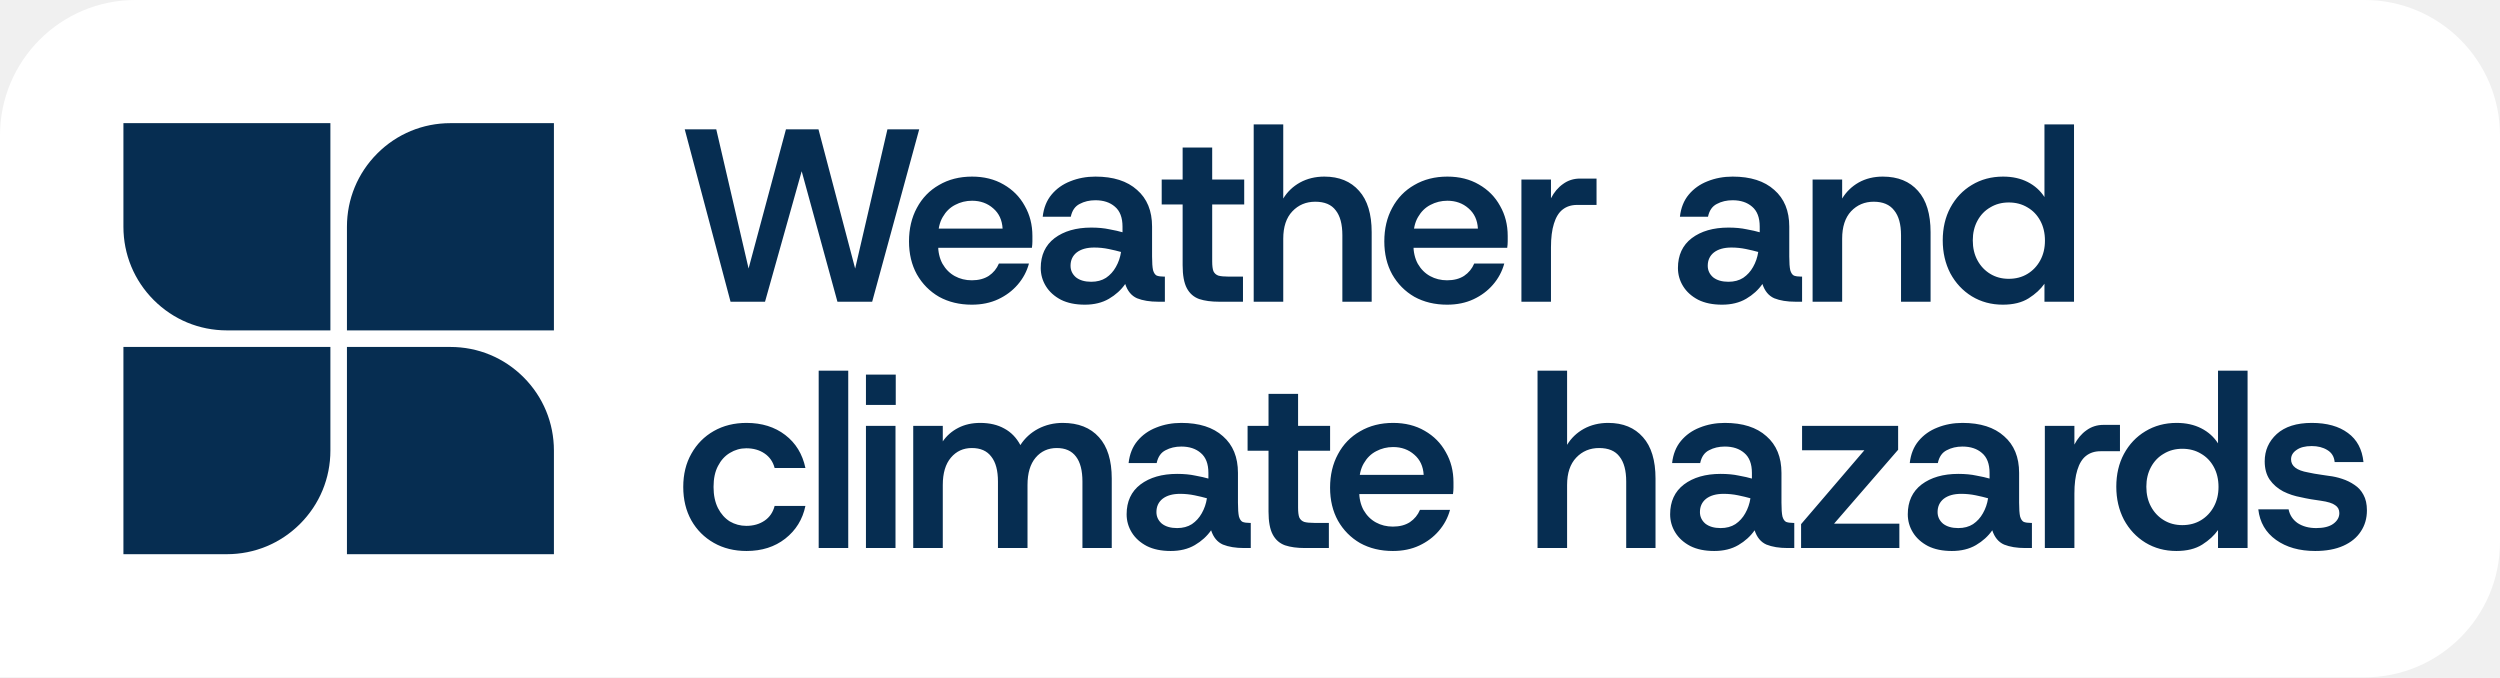
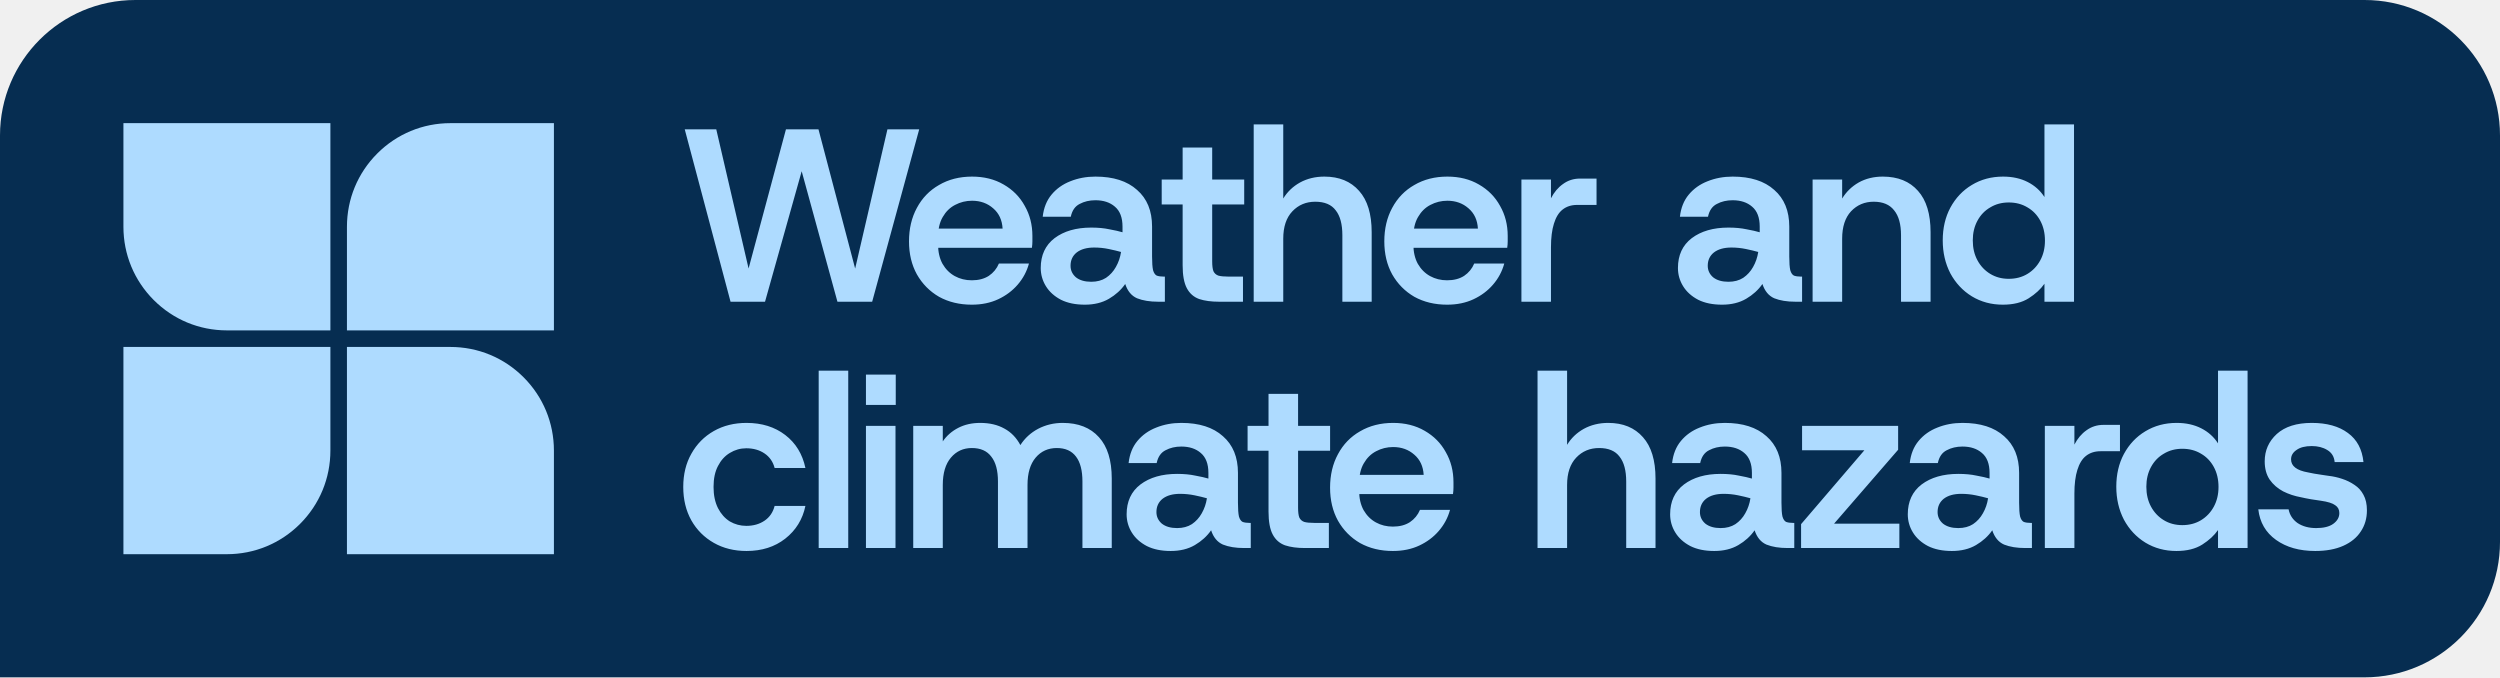
<svg xmlns="http://www.w3.org/2000/svg" width="203" height="55" viewBox="0 0 203 55" fill="none">
-   <path d="M0 11C0 4.925 4.925 0 11 0H192C198.075 0 203 4.925 203 11V44C203 50.075 198.075 55 192 55H0V11Z" fill="#FFFFFF" />
-   <path d="M28.172 45V28.173H36.575C38.82 28.173 40.93 29.048 42.517 30.637C44.104 32.226 44.978 34.339 44.978 36.587V45H28.172Z" fill="#062D51" />
-   <path d="M10.022 45V28.173H26.828V36.587C26.828 38.834 25.954 40.947 24.367 42.536C22.78 44.125 20.669 45 18.425 45H10.022Z" fill="#062D51" />
-   <path d="M18.425 26.827C16.18 26.827 14.07 25.952 12.483 24.363C10.896 22.774 10.022 20.661 10.022 18.413V10H26.828V26.827H18.425Z" fill="#062D51" />
-   <path d="M28.172 26.827V18.413C28.172 16.166 29.046 14.053 30.634 12.464C32.221 10.875 34.331 10 36.575 10H44.978V26.827H28.172Z" fill="#062D51" />
-   <path d="M59.32 24.5L55.6 10.5H58.16L61.1 23.16H60.42L63.82 10.5H66.46L69.8 23.18H69.12L72.06 10.5H74.64L70.82 24.5H68L64.86 13.04H65.34L62.12 24.5H59.32ZM78.911 24.74C77.911 24.74 77.024 24.527 76.251 24.1C75.491 23.66 74.891 23.053 74.451 22.28C74.024 21.507 73.811 20.613 73.811 19.6C73.811 18.573 74.024 17.667 74.451 16.88C74.878 16.08 75.478 15.46 76.251 15.02C77.024 14.567 77.918 14.34 78.931 14.34C79.904 14.34 80.758 14.553 81.491 14.98C82.238 15.407 82.811 15.987 83.211 16.72C83.624 17.44 83.831 18.253 83.831 19.16C83.831 19.293 83.831 19.44 83.831 19.6C83.831 19.76 83.818 19.933 83.791 20.12H75.551V18.56H81.411C81.371 17.867 81.118 17.32 80.651 16.92C80.184 16.507 79.611 16.3 78.931 16.3C78.438 16.3 77.978 16.413 77.551 16.64C77.138 16.853 76.804 17.18 76.551 17.62C76.298 18.047 76.171 18.593 76.171 19.26V19.84C76.171 20.453 76.291 20.98 76.531 21.42C76.784 21.86 77.118 22.193 77.531 22.42C77.944 22.647 78.404 22.76 78.911 22.76C79.458 22.76 79.918 22.64 80.291 22.4C80.664 22.147 80.938 21.813 81.111 21.4H83.551C83.378 22.04 83.071 22.613 82.631 23.12C82.204 23.613 81.678 24.007 81.051 24.3C80.424 24.593 79.711 24.74 78.911 24.74ZM88.088 24.74C87.328 24.74 86.682 24.607 86.148 24.34C85.615 24.06 85.208 23.693 84.928 23.24C84.648 22.787 84.508 22.293 84.508 21.76C84.508 20.72 84.882 19.913 85.628 19.34C86.388 18.767 87.382 18.48 88.608 18.48C89.168 18.48 89.662 18.527 90.088 18.62C90.528 18.7 90.882 18.78 91.148 18.86V18.4C91.148 17.667 90.942 17.127 90.528 16.78C90.128 16.433 89.602 16.26 88.948 16.26C88.468 16.26 88.042 16.36 87.668 16.56C87.295 16.747 87.055 17.093 86.948 17.6H84.668C84.748 16.88 84.988 16.28 85.388 15.8C85.788 15.32 86.295 14.96 86.908 14.72C87.535 14.467 88.215 14.34 88.948 14.34C90.402 14.34 91.528 14.7 92.328 15.42C93.142 16.127 93.548 17.12 93.548 18.4V20.82C93.548 21.327 93.575 21.7 93.628 21.94C93.695 22.167 93.795 22.313 93.928 22.38C94.075 22.433 94.262 22.46 94.488 22.46H94.588V24.5H94.048C93.368 24.5 92.795 24.407 92.328 24.22C91.875 24.02 91.555 23.633 91.368 23.06C91.035 23.54 90.595 23.94 90.048 24.26C89.502 24.58 88.848 24.74 88.088 24.74ZM88.608 22.88C89.075 22.88 89.475 22.773 89.808 22.56C90.142 22.333 90.408 22.04 90.608 21.68C90.822 21.307 90.962 20.9 91.028 20.46C90.748 20.38 90.415 20.3 90.028 20.22C89.642 20.14 89.248 20.1 88.848 20.1C88.248 20.1 87.775 20.233 87.428 20.5C87.095 20.767 86.928 21.127 86.928 21.58C86.928 21.953 87.075 22.267 87.368 22.52C87.675 22.76 88.088 22.88 88.608 22.88ZM98.99 24.5C98.35 24.5 97.81 24.427 97.37 24.28C96.93 24.12 96.597 23.827 96.37 23.4C96.144 22.973 96.03 22.353 96.03 21.54V16.6H94.33V14.58H96.03V11.98H98.43V14.58H101.03V16.6H98.43V21.22C98.43 21.58 98.463 21.847 98.53 22.02C98.61 22.193 98.743 22.313 98.93 22.38C99.117 22.433 99.39 22.46 99.75 22.46H100.93V24.5H98.99ZM101.8 24.5V10.1H104.2V16.12C104.533 15.573 104.986 15.14 105.56 14.82C106.146 14.5 106.806 14.34 107.54 14.34C108.74 14.34 109.68 14.727 110.36 15.5C111.04 16.26 111.38 17.38 111.38 18.86V24.5H109V19.1C109 18.207 108.82 17.533 108.46 17.08C108.113 16.613 107.56 16.38 106.8 16.38C106.053 16.38 105.433 16.64 104.94 17.16C104.446 17.68 104.2 18.42 104.2 19.38V24.5H101.8ZM117.506 24.74C116.506 24.74 115.62 24.527 114.846 24.1C114.086 23.66 113.486 23.053 113.046 22.28C112.62 21.507 112.406 20.613 112.406 19.6C112.406 18.573 112.62 17.667 113.046 16.88C113.473 16.08 114.073 15.46 114.846 15.02C115.62 14.567 116.513 14.34 117.526 14.34C118.5 14.34 119.353 14.553 120.086 14.98C120.833 15.407 121.406 15.987 121.806 16.72C122.22 17.44 122.426 18.253 122.426 19.16C122.426 19.293 122.426 19.44 122.426 19.6C122.426 19.76 122.413 19.933 122.386 20.12H114.146V18.56H120.006C119.966 17.867 119.713 17.32 119.246 16.92C118.78 16.507 118.206 16.3 117.526 16.3C117.033 16.3 116.573 16.413 116.146 16.64C115.733 16.853 115.4 17.18 115.146 17.62C114.893 18.047 114.766 18.593 114.766 19.26V19.84C114.766 20.453 114.886 20.98 115.126 21.42C115.38 21.86 115.713 22.193 116.126 22.42C116.54 22.647 117 22.76 117.506 22.76C118.053 22.76 118.513 22.64 118.886 22.4C119.26 22.147 119.533 21.813 119.706 21.4H122.146C121.973 22.04 121.666 22.613 121.226 23.12C120.8 23.613 120.273 24.007 119.646 24.3C119.02 24.593 118.306 24.74 117.506 24.74ZM123.539 24.5V14.58H125.939V16.1C126.192 15.607 126.519 15.22 126.919 14.94C127.319 14.647 127.779 14.5 128.299 14.5H129.639V16.64H128.059C127.592 16.64 127.199 16.767 126.879 17.02C126.572 17.26 126.339 17.64 126.179 18.16C126.019 18.667 125.939 19.307 125.939 20.08V24.5H123.539ZM139.829 24.74C139.069 24.74 138.422 24.607 137.889 24.34C137.356 24.06 136.949 23.693 136.669 23.24C136.389 22.787 136.249 22.293 136.249 21.76C136.249 20.72 136.622 19.913 137.369 19.34C138.129 18.767 139.122 18.48 140.349 18.48C140.909 18.48 141.402 18.527 141.829 18.62C142.269 18.7 142.622 18.78 142.889 18.86V18.4C142.889 17.667 142.682 17.127 142.269 16.78C141.869 16.433 141.342 16.26 140.689 16.26C140.209 16.26 139.782 16.36 139.409 16.56C139.036 16.747 138.796 17.093 138.689 17.6H136.409C136.489 16.88 136.729 16.28 137.129 15.8C137.529 15.32 138.036 14.96 138.649 14.72C139.276 14.467 139.956 14.34 140.689 14.34C142.142 14.34 143.269 14.7 144.069 15.42C144.882 16.127 145.289 17.12 145.289 18.4V20.82C145.289 21.327 145.316 21.7 145.369 21.94C145.436 22.167 145.536 22.313 145.669 22.38C145.816 22.433 146.002 22.46 146.229 22.46H146.329V24.5H145.789C145.109 24.5 144.536 24.407 144.069 24.22C143.616 24.02 143.296 23.633 143.109 23.06C142.776 23.54 142.336 23.94 141.789 24.26C141.242 24.58 140.589 24.74 139.829 24.74ZM140.349 22.88C140.816 22.88 141.216 22.773 141.549 22.56C141.882 22.333 142.149 22.04 142.349 21.68C142.562 21.307 142.702 20.9 142.769 20.46C142.489 20.38 142.156 20.3 141.769 20.22C141.382 20.14 140.989 20.1 140.589 20.1C139.989 20.1 139.516 20.233 139.169 20.5C138.836 20.767 138.669 21.127 138.669 21.58C138.669 21.953 138.816 22.267 139.109 22.52C139.416 22.76 139.829 22.88 140.349 22.88ZM147.183 24.5V14.58H149.583V16.12C149.916 15.573 150.363 15.14 150.923 14.82C151.496 14.5 152.149 14.34 152.883 14.34C154.109 14.34 155.063 14.727 155.743 15.5C156.423 16.26 156.763 17.38 156.763 18.86V24.5H154.363V19.1C154.363 18.207 154.176 17.533 153.803 17.08C153.443 16.613 152.889 16.38 152.143 16.38C151.409 16.38 150.796 16.64 150.303 17.16C149.823 17.68 149.583 18.42 149.583 19.38V24.5H147.183ZM162.63 24.74C161.696 24.74 160.856 24.513 160.11 24.06C159.376 23.607 158.796 22.987 158.37 22.2C157.956 21.4 157.75 20.507 157.75 19.52C157.75 18.52 157.956 17.633 158.37 16.86C158.796 16.073 159.376 15.46 160.11 15.02C160.856 14.567 161.703 14.34 162.65 14.34C163.41 14.34 164.076 14.487 164.65 14.78C165.223 15.073 165.676 15.48 166.01 16V10.1H168.41V24.5H166.01V23.04C165.703 23.48 165.276 23.873 164.73 24.22C164.183 24.567 163.483 24.74 162.63 24.74ZM163.11 22.64C163.683 22.64 164.19 22.507 164.63 22.24C165.07 21.973 165.416 21.607 165.67 21.14C165.923 20.673 166.05 20.14 166.05 19.54C166.05 18.927 165.923 18.387 165.67 17.92C165.416 17.453 165.07 17.093 164.63 16.84C164.19 16.573 163.683 16.44 163.11 16.44C162.55 16.44 162.05 16.573 161.61 16.84C161.17 17.093 160.823 17.453 160.57 17.92C160.316 18.387 160.19 18.92 160.19 19.52C160.19 20.133 160.316 20.673 160.57 21.14C160.823 21.607 161.17 21.973 161.61 22.24C162.05 22.507 162.55 22.64 163.11 22.64ZM60.62 44.74C59.62 44.74 58.733 44.52 57.96 44.08C57.187 43.64 56.58 43.033 56.14 42.26C55.7 41.473 55.48 40.567 55.48 39.54C55.48 38.513 55.7 37.613 56.14 36.84C56.58 36.053 57.187 35.44 57.96 35C58.733 34.56 59.62 34.34 60.62 34.34C61.86 34.34 62.907 34.667 63.76 35.32C64.613 35.973 65.16 36.867 65.4 38H62.9C62.767 37.493 62.493 37.1 62.08 36.82C61.667 36.54 61.173 36.4 60.6 36.4C60.12 36.4 59.673 36.527 59.26 36.78C58.86 37.02 58.54 37.373 58.3 37.84C58.06 38.293 57.94 38.86 57.94 39.54C57.94 40.207 58.06 40.78 58.3 41.26C58.54 41.727 58.86 42.087 59.26 42.34C59.673 42.58 60.12 42.7 60.6 42.7C61.173 42.7 61.667 42.56 62.08 42.28C62.493 42 62.767 41.6 62.9 41.08H65.4C65.173 42.173 64.627 43.06 63.76 43.74C62.907 44.407 61.86 44.74 60.62 44.74ZM66.477 44.5V30.1H68.877V44.5H66.477ZM70.315 44.5V34.58H72.715V44.5H70.315ZM70.315 32.88V30.42H72.735V32.88H70.315ZM74.154 44.5V34.58H76.554V35.84C76.874 35.373 77.294 35.007 77.814 34.74C78.334 34.473 78.927 34.34 79.594 34.34C80.354 34.34 81.007 34.493 81.554 34.8C82.1 35.093 82.534 35.54 82.854 36.14C83.214 35.58 83.694 35.14 84.294 34.82C84.907 34.5 85.574 34.34 86.294 34.34C87.56 34.34 88.54 34.727 89.234 35.5C89.927 36.26 90.274 37.38 90.274 38.86V44.5H87.894V39.1C87.894 38.207 87.72 37.533 87.374 37.08C87.027 36.613 86.507 36.38 85.814 36.38C85.107 36.38 84.534 36.64 84.094 37.16C83.654 37.68 83.434 38.42 83.434 39.38V44.5H81.034V39.1C81.034 38.207 80.854 37.533 80.494 37.08C80.147 36.613 79.62 36.38 78.914 36.38C78.22 36.38 77.654 36.64 77.214 37.16C76.774 37.68 76.554 38.42 76.554 39.38V44.5H74.154ZM95.062 44.74C94.302 44.74 93.655 44.607 93.122 44.34C92.588 44.06 92.182 43.693 91.902 43.24C91.622 42.787 91.482 42.293 91.482 41.76C91.482 40.72 91.855 39.913 92.602 39.34C93.362 38.767 94.355 38.48 95.582 38.48C96.142 38.48 96.635 38.527 97.062 38.62C97.502 38.7 97.855 38.78 98.122 38.86V38.4C98.122 37.667 97.915 37.127 97.502 36.78C97.102 36.433 96.575 36.26 95.922 36.26C95.442 36.26 95.015 36.36 94.642 36.56C94.269 36.747 94.028 37.093 93.922 37.6H91.642C91.722 36.88 91.962 36.28 92.362 35.8C92.762 35.32 93.269 34.96 93.882 34.72C94.508 34.467 95.189 34.34 95.922 34.34C97.375 34.34 98.502 34.7 99.302 35.42C100.115 36.127 100.522 37.12 100.522 38.4V40.82C100.522 41.327 100.549 41.7 100.602 41.94C100.669 42.167 100.769 42.313 100.902 42.38C101.049 42.433 101.235 42.46 101.462 42.46H101.562V44.5H101.022C100.342 44.5 99.769 44.407 99.302 44.22C98.849 44.02 98.528 43.633 98.342 43.06C98.008 43.54 97.569 43.94 97.022 44.26C96.475 44.58 95.822 44.74 95.062 44.74ZM95.582 42.88C96.049 42.88 96.448 42.773 96.782 42.56C97.115 42.333 97.382 42.04 97.582 41.68C97.795 41.307 97.935 40.9 98.002 40.46C97.722 40.38 97.388 40.3 97.002 40.22C96.615 40.14 96.222 40.1 95.822 40.1C95.222 40.1 94.749 40.233 94.402 40.5C94.069 40.767 93.902 41.127 93.902 41.58C93.902 41.953 94.049 42.267 94.342 42.52C94.648 42.76 95.062 42.88 95.582 42.88ZM105.964 44.5C105.324 44.5 104.784 44.427 104.344 44.28C103.904 44.12 103.57 43.827 103.344 43.4C103.117 42.973 103.004 42.353 103.004 41.54V36.6H101.304V34.58H103.004V31.98H105.404V34.58H108.004V36.6H105.404V41.22C105.404 41.58 105.437 41.847 105.504 42.02C105.584 42.193 105.717 42.313 105.904 42.38C106.09 42.433 106.364 42.46 106.724 42.46H107.904V44.5H105.964ZM113.102 44.74C112.102 44.74 111.216 44.527 110.442 44.1C109.682 43.66 109.082 43.053 108.642 42.28C108.216 41.507 108.002 40.613 108.002 39.6C108.002 38.573 108.216 37.667 108.642 36.88C109.069 36.08 109.669 35.46 110.442 35.02C111.216 34.567 112.109 34.34 113.122 34.34C114.096 34.34 114.949 34.553 115.682 34.98C116.429 35.407 117.002 35.987 117.402 36.72C117.816 37.44 118.022 38.253 118.022 39.16C118.022 39.293 118.022 39.44 118.022 39.6C118.022 39.76 118.009 39.933 117.982 40.12H109.742V38.56H115.602C115.562 37.867 115.309 37.32 114.842 36.92C114.376 36.507 113.802 36.3 113.122 36.3C112.629 36.3 112.169 36.413 111.742 36.64C111.329 36.853 110.996 37.18 110.742 37.62C110.489 38.047 110.362 38.593 110.362 39.26V39.84C110.362 40.453 110.482 40.98 110.722 41.42C110.976 41.86 111.309 42.193 111.722 42.42C112.136 42.647 112.596 42.76 113.102 42.76C113.649 42.76 114.109 42.64 114.482 42.4C114.856 42.147 115.129 41.813 115.302 41.4H117.742C117.569 42.04 117.262 42.613 116.822 43.12C116.396 43.613 115.869 44.007 115.242 44.3C114.616 44.593 113.902 44.74 113.102 44.74ZM124.848 44.5V30.1H127.248V36.12C127.581 35.573 128.035 35.14 128.608 34.82C129.195 34.5 129.855 34.34 130.588 34.34C131.788 34.34 132.728 34.727 133.408 35.5C134.088 36.26 134.428 37.38 134.428 38.86V44.5H132.048V39.1C132.048 38.207 131.868 37.533 131.508 37.08C131.161 36.613 130.608 36.38 129.848 36.38C129.101 36.38 128.481 36.64 127.988 37.16C127.495 37.68 127.248 38.42 127.248 39.38V44.5H124.848ZM139.195 44.74C138.435 44.74 137.788 44.607 137.255 44.34C136.721 44.06 136.315 43.693 136.035 43.24C135.755 42.787 135.615 42.293 135.615 41.76C135.615 40.72 135.988 39.913 136.735 39.34C137.495 38.767 138.488 38.48 139.715 38.48C140.275 38.48 140.768 38.527 141.195 38.62C141.635 38.7 141.988 38.78 142.255 38.86V38.4C142.255 37.667 142.048 37.127 141.635 36.78C141.235 36.433 140.708 36.26 140.055 36.26C139.575 36.26 139.148 36.36 138.775 36.56C138.401 36.747 138.161 37.093 138.055 37.6H135.775C135.855 36.88 136.095 36.28 136.495 35.8C136.895 35.32 137.401 34.96 138.015 34.72C138.641 34.467 139.321 34.34 140.055 34.34C141.508 34.34 142.635 34.7 143.435 35.42C144.248 36.127 144.655 37.12 144.655 38.4V40.82C144.655 41.327 144.681 41.7 144.735 41.94C144.801 42.167 144.901 42.313 145.035 42.38C145.181 42.433 145.368 42.46 145.595 42.46H145.695V44.5H145.155C144.475 44.5 143.901 44.407 143.435 44.22C142.981 44.02 142.661 43.633 142.475 43.06C142.141 43.54 141.701 43.94 141.155 44.26C140.608 44.58 139.955 44.74 139.195 44.74ZM139.715 42.88C140.181 42.88 140.581 42.773 140.915 42.56C141.248 42.333 141.515 42.04 141.715 41.68C141.928 41.307 142.068 40.9 142.135 40.46C141.855 40.38 141.521 40.3 141.135 40.22C140.748 40.14 140.355 40.1 139.955 40.1C139.355 40.1 138.881 40.233 138.535 40.5C138.201 40.767 138.035 41.127 138.035 41.58C138.035 41.953 138.181 42.267 138.475 42.52C138.781 42.76 139.195 42.88 139.715 42.88ZM146.248 44.5V42.56L151.388 36.56H146.328V34.58H154.128V36.52L148.928 42.52H154.228V44.5H146.248ZM158.492 44.74C157.732 44.74 157.086 44.607 156.552 44.34C156.019 44.06 155.612 43.693 155.332 43.24C155.052 42.787 154.912 42.293 154.912 41.76C154.912 40.72 155.286 39.913 156.032 39.34C156.792 38.767 157.786 38.48 159.012 38.48C159.572 38.48 160.066 38.527 160.492 38.62C160.932 38.7 161.286 38.78 161.552 38.86V38.4C161.552 37.667 161.346 37.127 160.932 36.78C160.532 36.433 160.006 36.26 159.352 36.26C158.872 36.26 158.446 36.36 158.072 36.56C157.699 36.747 157.459 37.093 157.352 37.6H155.072C155.152 36.88 155.392 36.28 155.792 35.8C156.192 35.32 156.699 34.96 157.312 34.72C157.939 34.467 158.619 34.34 159.352 34.34C160.806 34.34 161.932 34.7 162.732 35.42C163.546 36.127 163.952 37.12 163.952 38.4V40.82C163.952 41.327 163.979 41.7 164.032 41.94C164.099 42.167 164.199 42.313 164.332 42.38C164.479 42.433 164.666 42.46 164.892 42.46H164.992V44.5H164.452C163.772 44.5 163.199 44.407 162.732 44.22C162.279 44.02 161.959 43.633 161.772 43.06C161.439 43.54 160.999 43.94 160.452 44.26C159.906 44.58 159.252 44.74 158.492 44.74ZM159.012 42.88C159.479 42.88 159.879 42.773 160.212 42.56C160.546 42.333 160.812 42.04 161.012 41.68C161.226 41.307 161.366 40.9 161.432 40.46C161.152 40.38 160.819 40.3 160.432 40.22C160.046 40.14 159.652 40.1 159.252 40.1C158.652 40.1 158.179 40.233 157.832 40.5C157.499 40.767 157.332 41.127 157.332 41.58C157.332 41.953 157.479 42.267 157.772 42.52C158.079 42.76 158.492 42.88 159.012 42.88ZM166.041 44.5V34.58H168.441V36.1C168.695 35.607 169.021 35.22 169.421 34.94C169.821 34.647 170.281 34.5 170.801 34.5H172.141V36.64H170.561C170.095 36.64 169.701 36.767 169.381 37.02C169.075 37.26 168.841 37.64 168.681 38.16C168.521 38.667 168.441 39.307 168.441 40.08V44.5H166.041ZM176.723 44.74C175.789 44.74 174.949 44.513 174.203 44.06C173.469 43.607 172.889 42.987 172.463 42.2C172.049 41.4 171.843 40.507 171.843 39.52C171.843 38.52 172.049 37.633 172.463 36.86C172.889 36.073 173.469 35.46 174.203 35.02C174.949 34.567 175.796 34.34 176.743 34.34C177.503 34.34 178.169 34.487 178.743 34.78C179.316 35.073 179.769 35.48 180.103 36V30.1H182.503V44.5H180.103V43.04C179.796 43.48 179.369 43.873 178.823 44.22C178.276 44.567 177.576 44.74 176.723 44.74ZM177.203 42.64C177.776 42.64 178.283 42.507 178.723 42.24C179.163 41.973 179.509 41.607 179.763 41.14C180.016 40.673 180.143 40.14 180.143 39.54C180.143 38.927 180.016 38.387 179.763 37.92C179.509 37.453 179.163 37.093 178.723 36.84C178.283 36.573 177.776 36.44 177.203 36.44C176.643 36.44 176.143 36.573 175.703 36.84C175.263 37.093 174.916 37.453 174.663 37.92C174.409 38.387 174.283 38.92 174.283 39.52C174.283 40.133 174.409 40.673 174.663 41.14C174.916 41.607 175.263 41.973 175.703 42.24C176.143 42.507 176.643 42.64 177.203 42.64ZM187.994 44.74C186.714 44.74 185.654 44.44 184.814 43.84C183.974 43.24 183.494 42.413 183.374 41.36H185.834C185.927 41.827 186.174 42.2 186.574 42.48C186.987 42.747 187.487 42.88 188.074 42.88C188.674 42.88 189.134 42.767 189.454 42.54C189.787 42.3 189.954 42.007 189.954 41.66C189.954 41.38 189.84 41.167 189.614 41.02C189.4 40.86 189.014 40.74 188.454 40.66C188.24 40.62 187.974 40.58 187.654 40.54C187.347 40.487 187.08 40.433 186.854 40.38C186.334 40.287 185.847 40.127 185.394 39.9C184.94 39.66 184.574 39.34 184.294 38.94C184.027 38.54 183.894 38.047 183.894 37.46C183.894 36.58 184.22 35.84 184.874 35.24C185.54 34.64 186.487 34.34 187.714 34.34C188.94 34.34 189.92 34.613 190.654 35.16C191.387 35.693 191.807 36.48 191.914 37.52H189.574C189.534 37.08 189.334 36.753 188.974 36.54C188.627 36.327 188.207 36.22 187.714 36.22C187.18 36.22 186.767 36.327 186.474 36.54C186.18 36.74 186.034 36.993 186.034 37.3C186.034 37.847 186.494 38.2 187.414 38.36C187.547 38.387 187.714 38.42 187.914 38.46C188.127 38.487 188.34 38.52 188.554 38.56C188.767 38.587 188.947 38.613 189.094 38.64C189.454 38.68 189.814 38.76 190.174 38.88C190.547 39 190.887 39.167 191.194 39.38C191.5 39.58 191.74 39.847 191.914 40.18C192.1 40.513 192.194 40.933 192.194 41.44C192.194 42.093 192.027 42.667 191.694 43.16C191.374 43.653 190.9 44.04 190.274 44.32C189.647 44.6 188.887 44.74 187.994 44.74Z" fill="#062D51" />
+   <path d="M0 11C0 4.925 4.925 0 11 0H192C198.075 0 203 4.925 203 11V44C203 50.075 198.075 55 192 55H0V11Z" fill="#062D51" />
+   <path d="M28.172 45V28.173H36.575C38.82 28.173 40.93 29.048 42.517 30.637C44.104 32.226 44.978 34.339 44.978 36.587V45H28.172Z" fill="#AEDBFF" />
+   <path d="M10.022 45V28.173H26.828V36.587C26.828 38.834 25.954 40.947 24.367 42.536C22.78 44.125 20.669 45 18.425 45H10.022Z" fill="#AEDBFF" />
+   <path d="M18.425 26.827C16.18 26.827 14.07 25.952 12.483 24.363C10.896 22.774 10.022 20.661 10.022 18.413V10H26.828V26.827H18.425Z" fill="#AEDBFF" />
+   <path d="M28.172 26.827V18.413C28.172 16.166 29.046 14.053 30.634 12.464C32.221 10.875 34.331 10 36.575 10H44.978V26.827H28.172Z" fill="#AEDBFF" />
+   <path d="M59.32 24.5L55.6 10.5H58.16L61.1 23.16H60.42L63.82 10.5H66.46L69.8 23.18H69.12L72.06 10.5H74.64L70.82 24.5H68L64.86 13.04H65.34L62.12 24.5H59.32ZM78.911 24.74C77.911 24.74 77.024 24.527 76.251 24.1C75.491 23.66 74.891 23.053 74.451 22.28C74.024 21.507 73.811 20.613 73.811 19.6C73.811 18.573 74.024 17.667 74.451 16.88C74.878 16.08 75.478 15.46 76.251 15.02C77.024 14.567 77.918 14.34 78.931 14.34C79.904 14.34 80.758 14.553 81.491 14.98C82.238 15.407 82.811 15.987 83.211 16.72C83.624 17.44 83.831 18.253 83.831 19.16C83.831 19.293 83.831 19.44 83.831 19.6C83.831 19.76 83.818 19.933 83.791 20.12H75.551V18.56H81.411C81.371 17.867 81.118 17.32 80.651 16.92C80.184 16.507 79.611 16.3 78.931 16.3C78.438 16.3 77.978 16.413 77.551 16.64C77.138 16.853 76.804 17.18 76.551 17.62C76.298 18.047 76.171 18.593 76.171 19.26V19.84C76.171 20.453 76.291 20.98 76.531 21.42C76.784 21.86 77.118 22.193 77.531 22.42C77.944 22.647 78.404 22.76 78.911 22.76C79.458 22.76 79.918 22.64 80.291 22.4C80.664 22.147 80.938 21.813 81.111 21.4H83.551C83.378 22.04 83.071 22.613 82.631 23.12C82.204 23.613 81.678 24.007 81.051 24.3C80.424 24.593 79.711 24.74 78.911 24.74ZM88.088 24.74C87.328 24.74 86.682 24.607 86.148 24.34C85.615 24.06 85.208 23.693 84.928 23.24C84.648 22.787 84.508 22.293 84.508 21.76C84.508 20.72 84.882 19.913 85.628 19.34C86.388 18.767 87.382 18.48 88.608 18.48C89.168 18.48 89.662 18.527 90.088 18.62C90.528 18.7 90.882 18.78 91.148 18.86V18.4C91.148 17.667 90.942 17.127 90.528 16.78C90.128 16.433 89.602 16.26 88.948 16.26C88.468 16.26 88.042 16.36 87.668 16.56C87.295 16.747 87.055 17.093 86.948 17.6H84.668C84.748 16.88 84.988 16.28 85.388 15.8C85.788 15.32 86.295 14.96 86.908 14.72C87.535 14.467 88.215 14.34 88.948 14.34C90.402 14.34 91.528 14.7 92.328 15.42C93.142 16.127 93.548 17.12 93.548 18.4V20.82C93.548 21.327 93.575 21.7 93.628 21.94C93.695 22.167 93.795 22.313 93.928 22.38C94.075 22.433 94.262 22.46 94.488 22.46H94.588V24.5H94.048C93.368 24.5 92.795 24.407 92.328 24.22C91.875 24.02 91.555 23.633 91.368 23.06C91.035 23.54 90.595 23.94 90.048 24.26C89.502 24.58 88.848 24.74 88.088 24.74ZM88.608 22.88C89.075 22.88 89.475 22.773 89.808 22.56C90.142 22.333 90.408 22.04 90.608 21.68C90.822 21.307 90.962 20.9 91.028 20.46C90.748 20.38 90.415 20.3 90.028 20.22C89.642 20.14 89.248 20.1 88.848 20.1C88.248 20.1 87.775 20.233 87.428 20.5C87.095 20.767 86.928 21.127 86.928 21.58C86.928 21.953 87.075 22.267 87.368 22.52C87.675 22.76 88.088 22.88 88.608 22.88ZM98.99 24.5C98.35 24.5 97.81 24.427 97.37 24.28C96.93 24.12 96.597 23.827 96.37 23.4C96.144 22.973 96.03 22.353 96.03 21.54V16.6H94.33V14.58H96.03V11.98H98.43V14.58H101.03V16.6H98.43V21.22C98.43 21.58 98.463 21.847 98.53 22.02C98.61 22.193 98.743 22.313 98.93 22.38C99.117 22.433 99.39 22.46 99.75 22.46H100.93V24.5H98.99ZM101.8 24.5V10.1H104.2V16.12C104.533 15.573 104.986 15.14 105.56 14.82C106.146 14.5 106.806 14.34 107.54 14.34C108.74 14.34 109.68 14.727 110.36 15.5C111.04 16.26 111.38 17.38 111.38 18.86V24.5H109V19.1C109 18.207 108.82 17.533 108.46 17.08C108.113 16.613 107.56 16.38 106.8 16.38C106.053 16.38 105.433 16.64 104.94 17.16C104.446 17.68 104.2 18.42 104.2 19.38V24.5H101.8ZM117.506 24.74C116.506 24.74 115.62 24.527 114.846 24.1C114.086 23.66 113.486 23.053 113.046 22.28C112.62 21.507 112.406 20.613 112.406 19.6C112.406 18.573 112.62 17.667 113.046 16.88C113.473 16.08 114.073 15.46 114.846 15.02C115.62 14.567 116.513 14.34 117.526 14.34C118.5 14.34 119.353 14.553 120.086 14.98C120.833 15.407 121.406 15.987 121.806 16.72C122.22 17.44 122.426 18.253 122.426 19.16C122.426 19.293 122.426 19.44 122.426 19.6C122.426 19.76 122.413 19.933 122.386 20.12H114.146V18.56H120.006C119.966 17.867 119.713 17.32 119.246 16.92C118.78 16.507 118.206 16.3 117.526 16.3C117.033 16.3 116.573 16.413 116.146 16.64C115.733 16.853 115.4 17.18 115.146 17.62C114.893 18.047 114.766 18.593 114.766 19.26V19.84C114.766 20.453 114.886 20.98 115.126 21.42C115.38 21.86 115.713 22.193 116.126 22.42C116.54 22.647 117 22.76 117.506 22.76C118.053 22.76 118.513 22.64 118.886 22.4C119.26 22.147 119.533 21.813 119.706 21.4H122.146C121.973 22.04 121.666 22.613 121.226 23.12C120.8 23.613 120.273 24.007 119.646 24.3C119.02 24.593 118.306 24.74 117.506 24.74ZM123.539 24.5V14.58H125.939V16.1C126.192 15.607 126.519 15.22 126.919 14.94C127.319 14.647 127.779 14.5 128.299 14.5H129.639V16.64H128.059C127.592 16.64 127.199 16.767 126.879 17.02C126.572 17.26 126.339 17.64 126.179 18.16C126.019 18.667 125.939 19.307 125.939 20.08V24.5H123.539ZM139.829 24.74C139.069 24.74 138.422 24.607 137.889 24.34C137.356 24.06 136.949 23.693 136.669 23.24C136.389 22.787 136.249 22.293 136.249 21.76C136.249 20.72 136.622 19.913 137.369 19.34C138.129 18.767 139.122 18.48 140.349 18.48C140.909 18.48 141.402 18.527 141.829 18.62C142.269 18.7 142.622 18.78 142.889 18.86V18.4C142.889 17.667 142.682 17.127 142.269 16.78C141.869 16.433 141.342 16.26 140.689 16.26C140.209 16.26 139.782 16.36 139.409 16.56C139.036 16.747 138.796 17.093 138.689 17.6H136.409C136.489 16.88 136.729 16.28 137.129 15.8C137.529 15.32 138.036 14.96 138.649 14.72C139.276 14.467 139.956 14.34 140.689 14.34C142.142 14.34 143.269 14.7 144.069 15.42C144.882 16.127 145.289 17.12 145.289 18.4V20.82C145.289 21.327 145.316 21.7 145.369 21.94C145.436 22.167 145.536 22.313 145.669 22.38C145.816 22.433 146.002 22.46 146.229 22.46H146.329V24.5H145.789C145.109 24.5 144.536 24.407 144.069 24.22C143.616 24.02 143.296 23.633 143.109 23.06C142.776 23.54 142.336 23.94 141.789 24.26C141.242 24.58 140.589 24.74 139.829 24.74ZM140.349 22.88C140.816 22.88 141.216 22.773 141.549 22.56C141.882 22.333 142.149 22.04 142.349 21.68C142.562 21.307 142.702 20.9 142.769 20.46C142.489 20.38 142.156 20.3 141.769 20.22C141.382 20.14 140.989 20.1 140.589 20.1C139.989 20.1 139.516 20.233 139.169 20.5C138.836 20.767 138.669 21.127 138.669 21.58C138.669 21.953 138.816 22.267 139.109 22.52C139.416 22.76 139.829 22.88 140.349 22.88ZM147.183 24.5V14.58H149.583V16.12C149.916 15.573 150.363 15.14 150.923 14.82C151.496 14.5 152.149 14.34 152.883 14.34C154.109 14.34 155.063 14.727 155.743 15.5C156.423 16.26 156.763 17.38 156.763 18.86V24.5H154.363V19.1C154.363 18.207 154.176 17.533 153.803 17.08C153.443 16.613 152.889 16.38 152.143 16.38C151.409 16.38 150.796 16.64 150.303 17.16C149.823 17.68 149.583 18.42 149.583 19.38V24.5H147.183ZM162.63 24.74C161.696 24.74 160.856 24.513 160.11 24.06C159.376 23.607 158.796 22.987 158.37 22.2C157.956 21.4 157.75 20.507 157.75 19.52C157.75 18.52 157.956 17.633 158.37 16.86C158.796 16.073 159.376 15.46 160.11 15.02C160.856 14.567 161.703 14.34 162.65 14.34C163.41 14.34 164.076 14.487 164.65 14.78C165.223 15.073 165.676 15.48 166.01 16V10.1H168.41V24.5H166.01V23.04C165.703 23.48 165.276 23.873 164.73 24.22C164.183 24.567 163.483 24.74 162.63 24.74ZM163.11 22.64C163.683 22.64 164.19 22.507 164.63 22.24C165.07 21.973 165.416 21.607 165.67 21.14C165.923 20.673 166.05 20.14 166.05 19.54C166.05 18.927 165.923 18.387 165.67 17.92C165.416 17.453 165.07 17.093 164.63 16.84C164.19 16.573 163.683 16.44 163.11 16.44C162.55 16.44 162.05 16.573 161.61 16.84C161.17 17.093 160.823 17.453 160.57 17.92C160.316 18.387 160.19 18.92 160.19 19.52C160.19 20.133 160.316 20.673 160.57 21.14C160.823 21.607 161.17 21.973 161.61 22.24C162.05 22.507 162.55 22.64 163.11 22.64ZM60.62 44.74C59.62 44.74 58.733 44.52 57.96 44.08C57.187 43.64 56.58 43.033 56.14 42.26C55.7 41.473 55.48 40.567 55.48 39.54C55.48 38.513 55.7 37.613 56.14 36.84C56.58 36.053 57.187 35.44 57.96 35C58.733 34.56 59.62 34.34 60.62 34.34C61.86 34.34 62.907 34.667 63.76 35.32C64.613 35.973 65.16 36.867 65.4 38H62.9C62.767 37.493 62.493 37.1 62.08 36.82C61.667 36.54 61.173 36.4 60.6 36.4C60.12 36.4 59.673 36.527 59.26 36.78C58.86 37.02 58.54 37.373 58.3 37.84C58.06 38.293 57.94 38.86 57.94 39.54C57.94 40.207 58.06 40.78 58.3 41.26C58.54 41.727 58.86 42.087 59.26 42.34C59.673 42.58 60.12 42.7 60.6 42.7C61.173 42.7 61.667 42.56 62.08 42.28C62.493 42 62.767 41.6 62.9 41.08H65.4C65.173 42.173 64.627 43.06 63.76 43.74C62.907 44.407 61.86 44.74 60.62 44.74ZM66.477 44.5V30.1H68.877V44.5H66.477ZM70.315 44.5V34.58H72.715V44.5H70.315ZM70.315 32.88V30.42H72.735V32.88H70.315ZM74.154 44.5V34.58H76.554V35.84C76.874 35.373 77.294 35.007 77.814 34.74C78.334 34.473 78.927 34.34 79.594 34.34C80.354 34.34 81.007 34.493 81.554 34.8C82.1 35.093 82.534 35.54 82.854 36.14C83.214 35.58 83.694 35.14 84.294 34.82C84.907 34.5 85.574 34.34 86.294 34.34C87.56 34.34 88.54 34.727 89.234 35.5C89.927 36.26 90.274 37.38 90.274 38.86V44.5H87.894V39.1C87.894 38.207 87.72 37.533 87.374 37.08C87.027 36.613 86.507 36.38 85.814 36.38C85.107 36.38 84.534 36.64 84.094 37.16C83.654 37.68 83.434 38.42 83.434 39.38V44.5H81.034V39.1C81.034 38.207 80.854 37.533 80.494 37.08C80.147 36.613 79.62 36.38 78.914 36.38C78.22 36.38 77.654 36.64 77.214 37.16C76.774 37.68 76.554 38.42 76.554 39.38V44.5H74.154ZM95.062 44.74C94.302 44.74 93.655 44.607 93.122 44.34C92.588 44.06 92.182 43.693 91.902 43.24C91.622 42.787 91.482 42.293 91.482 41.76C91.482 40.72 91.855 39.913 92.602 39.34C93.362 38.767 94.355 38.48 95.582 38.48C96.142 38.48 96.635 38.527 97.062 38.62C97.502 38.7 97.855 38.78 98.122 38.86V38.4C98.122 37.667 97.915 37.127 97.502 36.78C97.102 36.433 96.575 36.26 95.922 36.26C95.442 36.26 95.015 36.36 94.642 36.56C94.269 36.747 94.028 37.093 93.922 37.6H91.642C91.722 36.88 91.962 36.28 92.362 35.8C92.762 35.32 93.269 34.96 93.882 34.72C94.508 34.467 95.189 34.34 95.922 34.34C97.375 34.34 98.502 34.7 99.302 35.42C100.115 36.127 100.522 37.12 100.522 38.4V40.82C100.522 41.327 100.549 41.7 100.602 41.94C100.669 42.167 100.769 42.313 100.902 42.38C101.049 42.433 101.235 42.46 101.462 42.46H101.562V44.5H101.022C100.342 44.5 99.769 44.407 99.302 44.22C98.849 44.02 98.528 43.633 98.342 43.06C98.008 43.54 97.569 43.94 97.022 44.26C96.475 44.58 95.822 44.74 95.062 44.74ZM95.582 42.88C96.049 42.88 96.448 42.773 96.782 42.56C97.115 42.333 97.382 42.04 97.582 41.68C97.795 41.307 97.935 40.9 98.002 40.46C97.722 40.38 97.388 40.3 97.002 40.22C96.615 40.14 96.222 40.1 95.822 40.1C95.222 40.1 94.749 40.233 94.402 40.5C94.069 40.767 93.902 41.127 93.902 41.58C93.902 41.953 94.049 42.267 94.342 42.52C94.648 42.76 95.062 42.88 95.582 42.88ZM105.964 44.5C105.324 44.5 104.784 44.427 104.344 44.28C103.904 44.12 103.57 43.827 103.344 43.4C103.117 42.973 103.004 42.353 103.004 41.54V36.6H101.304V34.58H103.004V31.98H105.404V34.58H108.004V36.6H105.404V41.22C105.404 41.58 105.437 41.847 105.504 42.02C105.584 42.193 105.717 42.313 105.904 42.38C106.09 42.433 106.364 42.46 106.724 42.46H107.904V44.5H105.964ZM113.102 44.74C112.102 44.74 111.216 44.527 110.442 44.1C109.682 43.66 109.082 43.053 108.642 42.28C108.216 41.507 108.002 40.613 108.002 39.6C108.002 38.573 108.216 37.667 108.642 36.88C109.069 36.08 109.669 35.46 110.442 35.02C111.216 34.567 112.109 34.34 113.122 34.34C114.096 34.34 114.949 34.553 115.682 34.98C116.429 35.407 117.002 35.987 117.402 36.72C117.816 37.44 118.022 38.253 118.022 39.16C118.022 39.293 118.022 39.44 118.022 39.6C118.022 39.76 118.009 39.933 117.982 40.12H109.742V38.56H115.602C115.562 37.867 115.309 37.32 114.842 36.92C114.376 36.507 113.802 36.3 113.122 36.3C112.629 36.3 112.169 36.413 111.742 36.64C111.329 36.853 110.996 37.18 110.742 37.62C110.489 38.047 110.362 38.593 110.362 39.26V39.84C110.362 40.453 110.482 40.98 110.722 41.42C110.976 41.86 111.309 42.193 111.722 42.42C112.136 42.647 112.596 42.76 113.102 42.76C113.649 42.76 114.109 42.64 114.482 42.4C114.856 42.147 115.129 41.813 115.302 41.4H117.742C117.569 42.04 117.262 42.613 116.822 43.12C116.396 43.613 115.869 44.007 115.242 44.3C114.616 44.593 113.902 44.74 113.102 44.74ZM124.848 44.5V30.1H127.248V36.12C127.581 35.573 128.035 35.14 128.608 34.82C129.195 34.5 129.855 34.34 130.588 34.34C131.788 34.34 132.728 34.727 133.408 35.5C134.088 36.26 134.428 37.38 134.428 38.86V44.5H132.048V39.1C132.048 38.207 131.868 37.533 131.508 37.08C131.161 36.613 130.608 36.38 129.848 36.38C129.101 36.38 128.481 36.64 127.988 37.16C127.495 37.68 127.248 38.42 127.248 39.38V44.5H124.848ZM139.195 44.74C138.435 44.74 137.788 44.607 137.255 44.34C136.721 44.06 136.315 43.693 136.035 43.24C135.755 42.787 135.615 42.293 135.615 41.76C135.615 40.72 135.988 39.913 136.735 39.34C137.495 38.767 138.488 38.48 139.715 38.48C140.275 38.48 140.768 38.527 141.195 38.62C141.635 38.7 141.988 38.78 142.255 38.86V38.4C142.255 37.667 142.048 37.127 141.635 36.78C141.235 36.433 140.708 36.26 140.055 36.26C139.575 36.26 139.148 36.36 138.775 36.56C138.401 36.747 138.161 37.093 138.055 37.6H135.775C135.855 36.88 136.095 36.28 136.495 35.8C136.895 35.32 137.401 34.96 138.015 34.72C138.641 34.467 139.321 34.34 140.055 34.34C141.508 34.34 142.635 34.7 143.435 35.42C144.248 36.127 144.655 37.12 144.655 38.4V40.82C144.655 41.327 144.681 41.7 144.735 41.94C144.801 42.167 144.901 42.313 145.035 42.38C145.181 42.433 145.368 42.46 145.595 42.46H145.695V44.5H145.155C144.475 44.5 143.901 44.407 143.435 44.22C142.981 44.02 142.661 43.633 142.475 43.06C142.141 43.54 141.701 43.94 141.155 44.26C140.608 44.58 139.955 44.74 139.195 44.74ZM139.715 42.88C140.181 42.88 140.581 42.773 140.915 42.56C141.248 42.333 141.515 42.04 141.715 41.68C141.928 41.307 142.068 40.9 142.135 40.46C141.855 40.38 141.521 40.3 141.135 40.22C140.748 40.14 140.355 40.1 139.955 40.1C139.355 40.1 138.881 40.233 138.535 40.5C138.201 40.767 138.035 41.127 138.035 41.58C138.035 41.953 138.181 42.267 138.475 42.52C138.781 42.76 139.195 42.88 139.715 42.88ZM146.248 44.5V42.56L151.388 36.56H146.328V34.58H154.128V36.52L148.928 42.52H154.228V44.5H146.248ZM158.492 44.74C157.732 44.74 157.086 44.607 156.552 44.34C156.019 44.06 155.612 43.693 155.332 43.24C155.052 42.787 154.912 42.293 154.912 41.76C154.912 40.72 155.286 39.913 156.032 39.34C156.792 38.767 157.786 38.48 159.012 38.48C159.572 38.48 160.066 38.527 160.492 38.62C160.932 38.7 161.286 38.78 161.552 38.86V38.4C161.552 37.667 161.346 37.127 160.932 36.78C160.532 36.433 160.006 36.26 159.352 36.26C158.872 36.26 158.446 36.36 158.072 36.56C157.699 36.747 157.459 37.093 157.352 37.6H155.072C155.152 36.88 155.392 36.28 155.792 35.8C156.192 35.32 156.699 34.96 157.312 34.72C157.939 34.467 158.619 34.34 159.352 34.34C160.806 34.34 161.932 34.7 162.732 35.42C163.546 36.127 163.952 37.12 163.952 38.4V40.82C163.952 41.327 163.979 41.7 164.032 41.94C164.099 42.167 164.199 42.313 164.332 42.38C164.479 42.433 164.666 42.46 164.892 42.46H164.992V44.5H164.452C163.772 44.5 163.199 44.407 162.732 44.22C162.279 44.02 161.959 43.633 161.772 43.06C161.439 43.54 160.999 43.94 160.452 44.26C159.906 44.58 159.252 44.74 158.492 44.74ZM159.012 42.88C159.479 42.88 159.879 42.773 160.212 42.56C160.546 42.333 160.812 42.04 161.012 41.68C161.226 41.307 161.366 40.9 161.432 40.46C161.152 40.38 160.819 40.3 160.432 40.22C160.046 40.14 159.652 40.1 159.252 40.1C158.652 40.1 158.179 40.233 157.832 40.5C157.499 40.767 157.332 41.127 157.332 41.58C157.332 41.953 157.479 42.267 157.772 42.52C158.079 42.76 158.492 42.88 159.012 42.88ZM166.041 44.5V34.58H168.441V36.1C168.695 35.607 169.021 35.22 169.421 34.94C169.821 34.647 170.281 34.5 170.801 34.5H172.141V36.64H170.561C170.095 36.64 169.701 36.767 169.381 37.02C169.075 37.26 168.841 37.64 168.681 38.16C168.521 38.667 168.441 39.307 168.441 40.08V44.5H166.041ZM176.723 44.74C175.789 44.74 174.949 44.513 174.203 44.06C173.469 43.607 172.889 42.987 172.463 42.2C172.049 41.4 171.843 40.507 171.843 39.52C171.843 38.52 172.049 37.633 172.463 36.86C172.889 36.073 173.469 35.46 174.203 35.02C174.949 34.567 175.796 34.34 176.743 34.34C177.503 34.34 178.169 34.487 178.743 34.78C179.316 35.073 179.769 35.48 180.103 36V30.1H182.503V44.5H180.103V43.04C179.796 43.48 179.369 43.873 178.823 44.22C178.276 44.567 177.576 44.74 176.723 44.74ZM177.203 42.64C177.776 42.64 178.283 42.507 178.723 42.24C179.163 41.973 179.509 41.607 179.763 41.14C180.016 40.673 180.143 40.14 180.143 39.54C180.143 38.927 180.016 38.387 179.763 37.92C179.509 37.453 179.163 37.093 178.723 36.84C178.283 36.573 177.776 36.44 177.203 36.44C176.643 36.44 176.143 36.573 175.703 36.84C175.263 37.093 174.916 37.453 174.663 37.92C174.409 38.387 174.283 38.92 174.283 39.52C174.283 40.133 174.409 40.673 174.663 41.14C174.916 41.607 175.263 41.973 175.703 42.24C176.143 42.507 176.643 42.64 177.203 42.64ZM187.994 44.74C186.714 44.74 185.654 44.44 184.814 43.84C183.974 43.24 183.494 42.413 183.374 41.36H185.834C185.927 41.827 186.174 42.2 186.574 42.48C186.987 42.747 187.487 42.88 188.074 42.88C188.674 42.88 189.134 42.767 189.454 42.54C189.787 42.3 189.954 42.007 189.954 41.66C189.954 41.38 189.84 41.167 189.614 41.02C189.4 40.86 189.014 40.74 188.454 40.66C188.24 40.62 187.974 40.58 187.654 40.54C187.347 40.487 187.08 40.433 186.854 40.38C186.334 40.287 185.847 40.127 185.394 39.9C184.94 39.66 184.574 39.34 184.294 38.94C184.027 38.54 183.894 38.047 183.894 37.46C183.894 36.58 184.22 35.84 184.874 35.24C185.54 34.64 186.487 34.34 187.714 34.34C188.94 34.34 189.92 34.613 190.654 35.16C191.387 35.693 191.807 36.48 191.914 37.52H189.574C189.534 37.08 189.334 36.753 188.974 36.54C188.627 36.327 188.207 36.22 187.714 36.22C187.18 36.22 186.767 36.327 186.474 36.54C186.18 36.74 186.034 36.993 186.034 37.3C186.034 37.847 186.494 38.2 187.414 38.36C187.547 38.387 187.714 38.42 187.914 38.46C188.127 38.487 188.34 38.52 188.554 38.56C188.767 38.587 188.947 38.613 189.094 38.64C189.454 38.68 189.814 38.76 190.174 38.88C190.547 39 190.887 39.167 191.194 39.38C191.5 39.58 191.74 39.847 191.914 40.18C192.1 40.513 192.194 40.933 192.194 41.44C192.194 42.093 192.027 42.667 191.694 43.16C191.374 43.653 190.9 44.04 190.274 44.32C189.647 44.6 188.887 44.74 187.994 44.74Z" fill="#AEDBFF" />
</svg>
